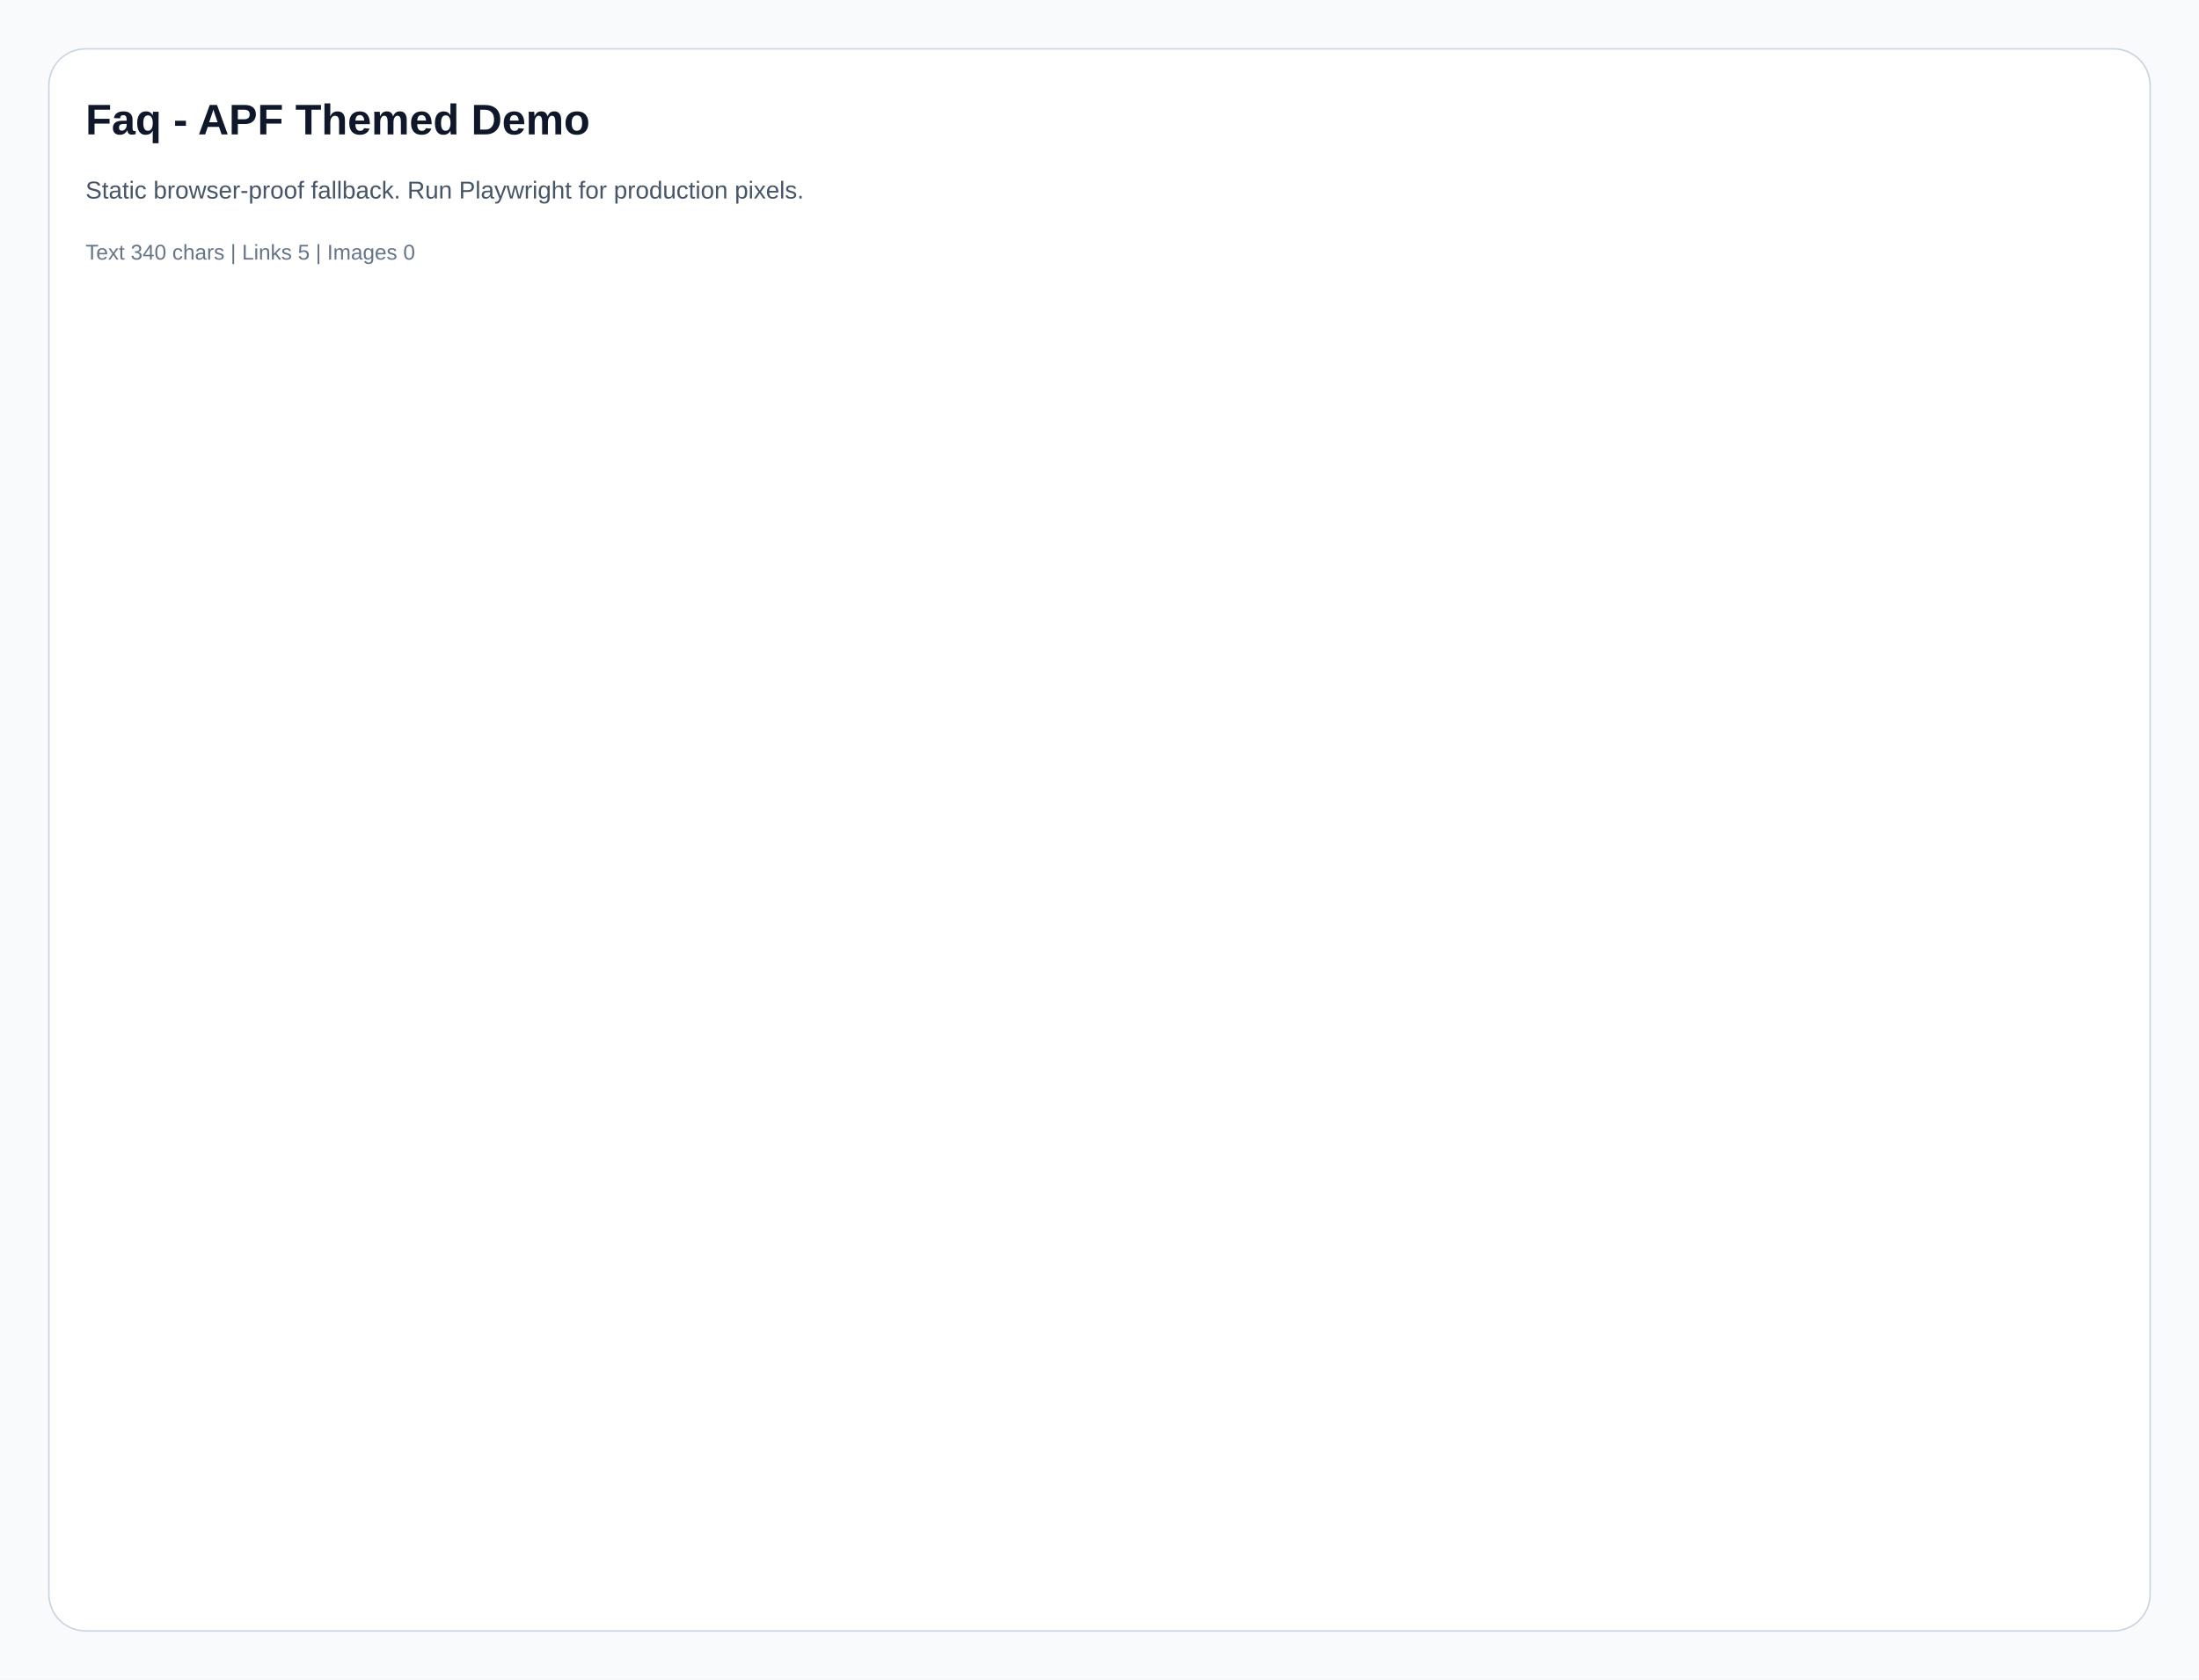
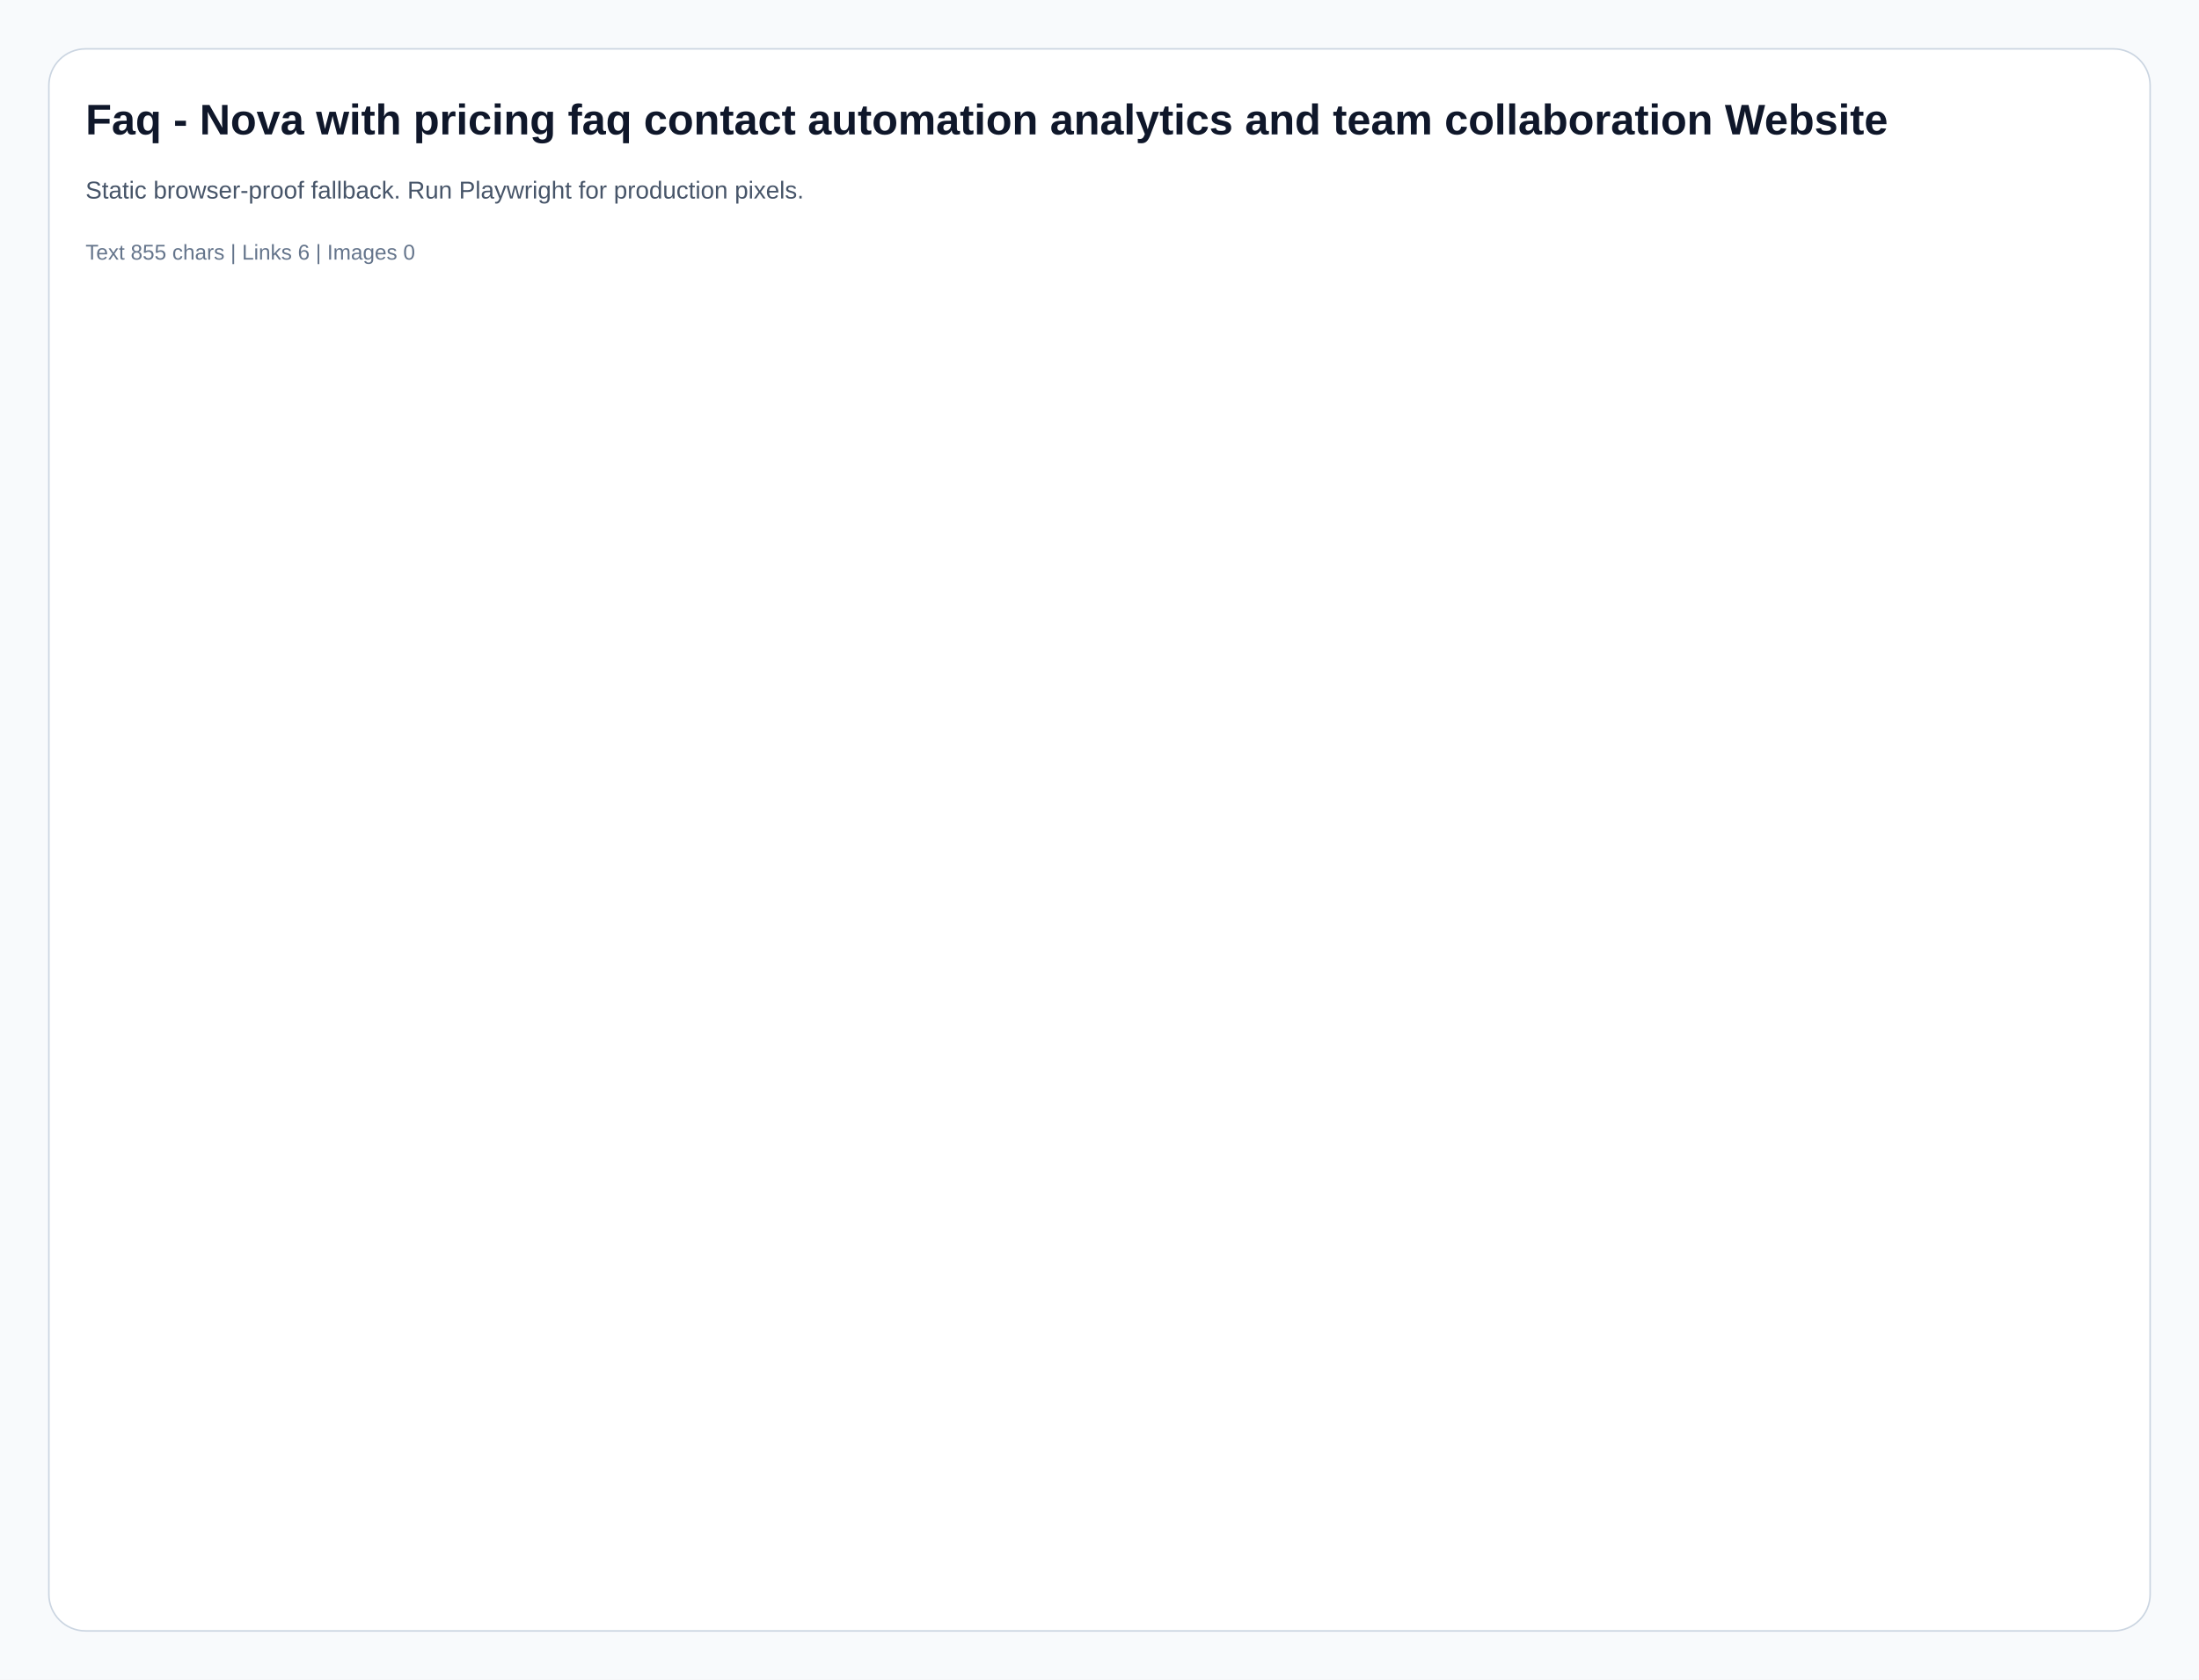
<svg xmlns="http://www.w3.org/2000/svg" width="1440" height="1100" viewBox="0 0 1440 1100">
  <rect width="100%" height="100%" fill="#f8fafc" />
  <rect x="32" y="32" width="1376" height="1036" rx="24" fill="#ffffff" stroke="#cbd5e1" />
-   <text x="56" y="88" font-family="Arial" font-size="28" font-weight="700" fill="#0f172a">Faq - APF Themed Demo</text>
+   <text x="56" y="88" font-family="Arial" font-size="28" font-weight="700" fill="#0f172a">Faq - Nova with pricing faq contact automation analytics and team collaboration Website</text>
  <text x="56" y="130" font-family="Arial" font-size="16" fill="#475569">Static browser-proof fallback. Run Playwright for production pixels.</text>
-   <text x="56" y="170" font-family="Arial" font-size="14" fill="#64748b">Text 340 chars | Links 5 | Images 0</text>
+   <text x="56" y="170" font-family="Arial" font-size="14" fill="#64748b">Text 855 chars | Links 6 | Images 0</text>
</svg>
